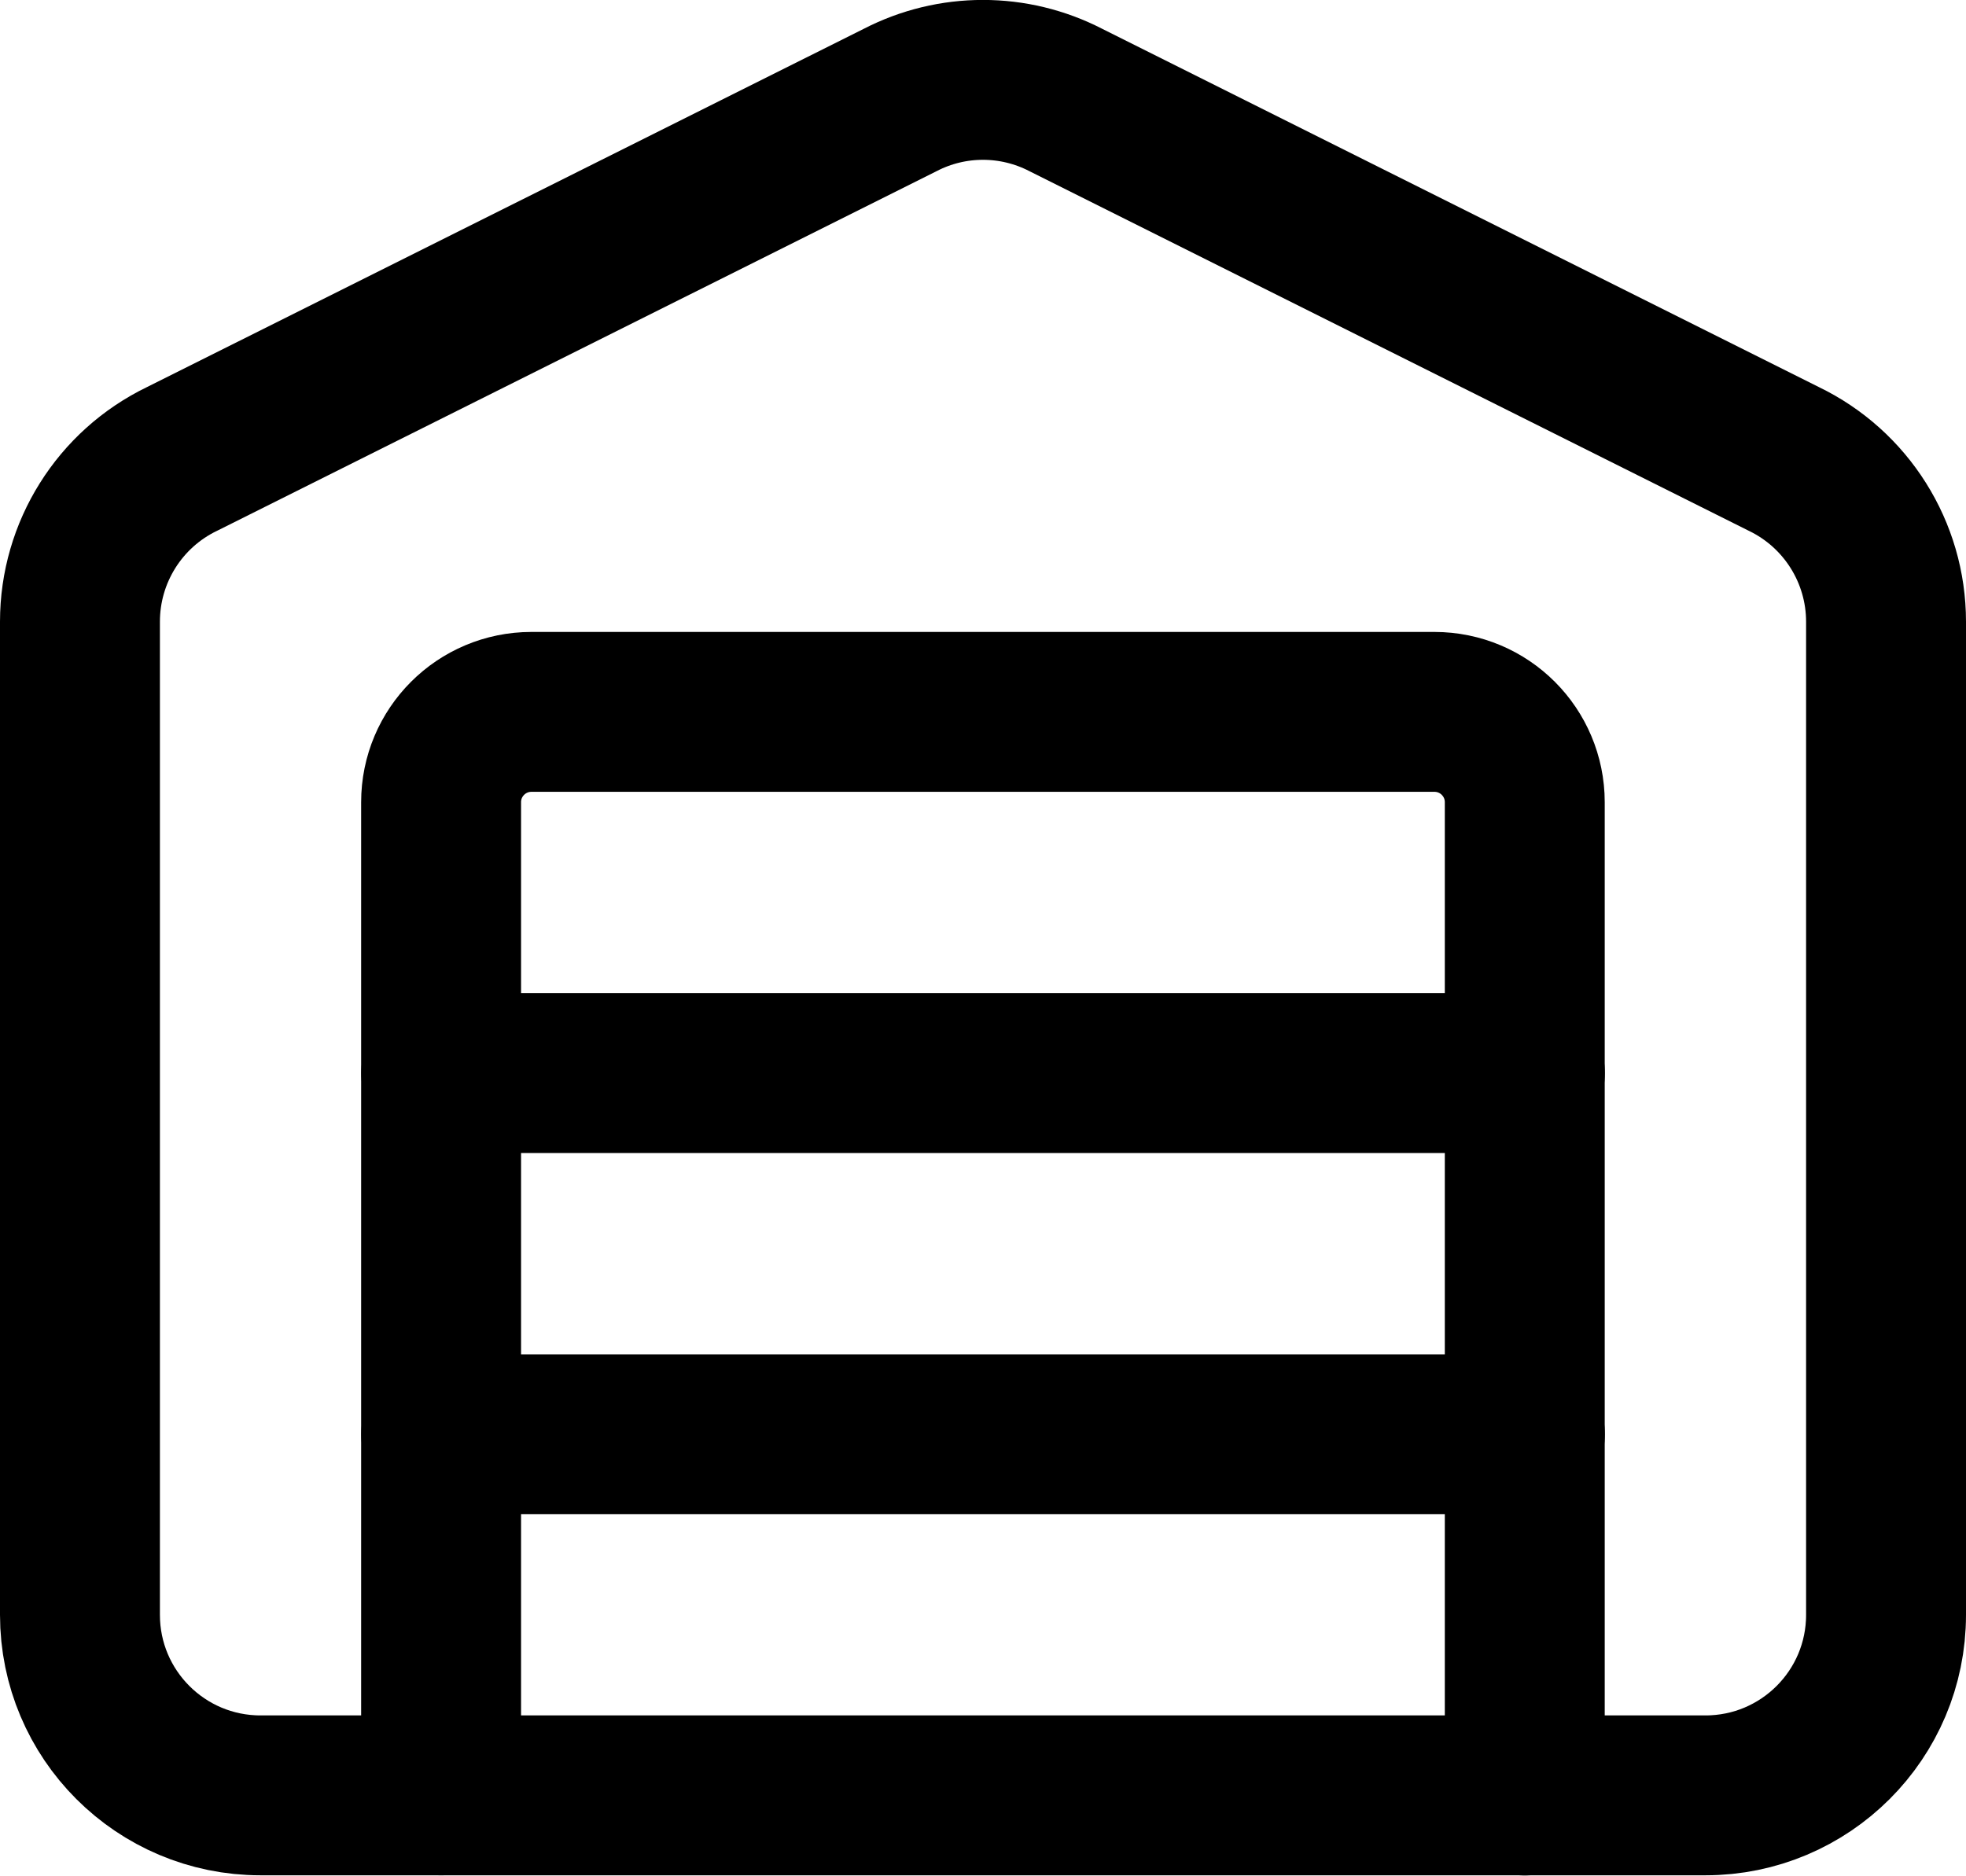
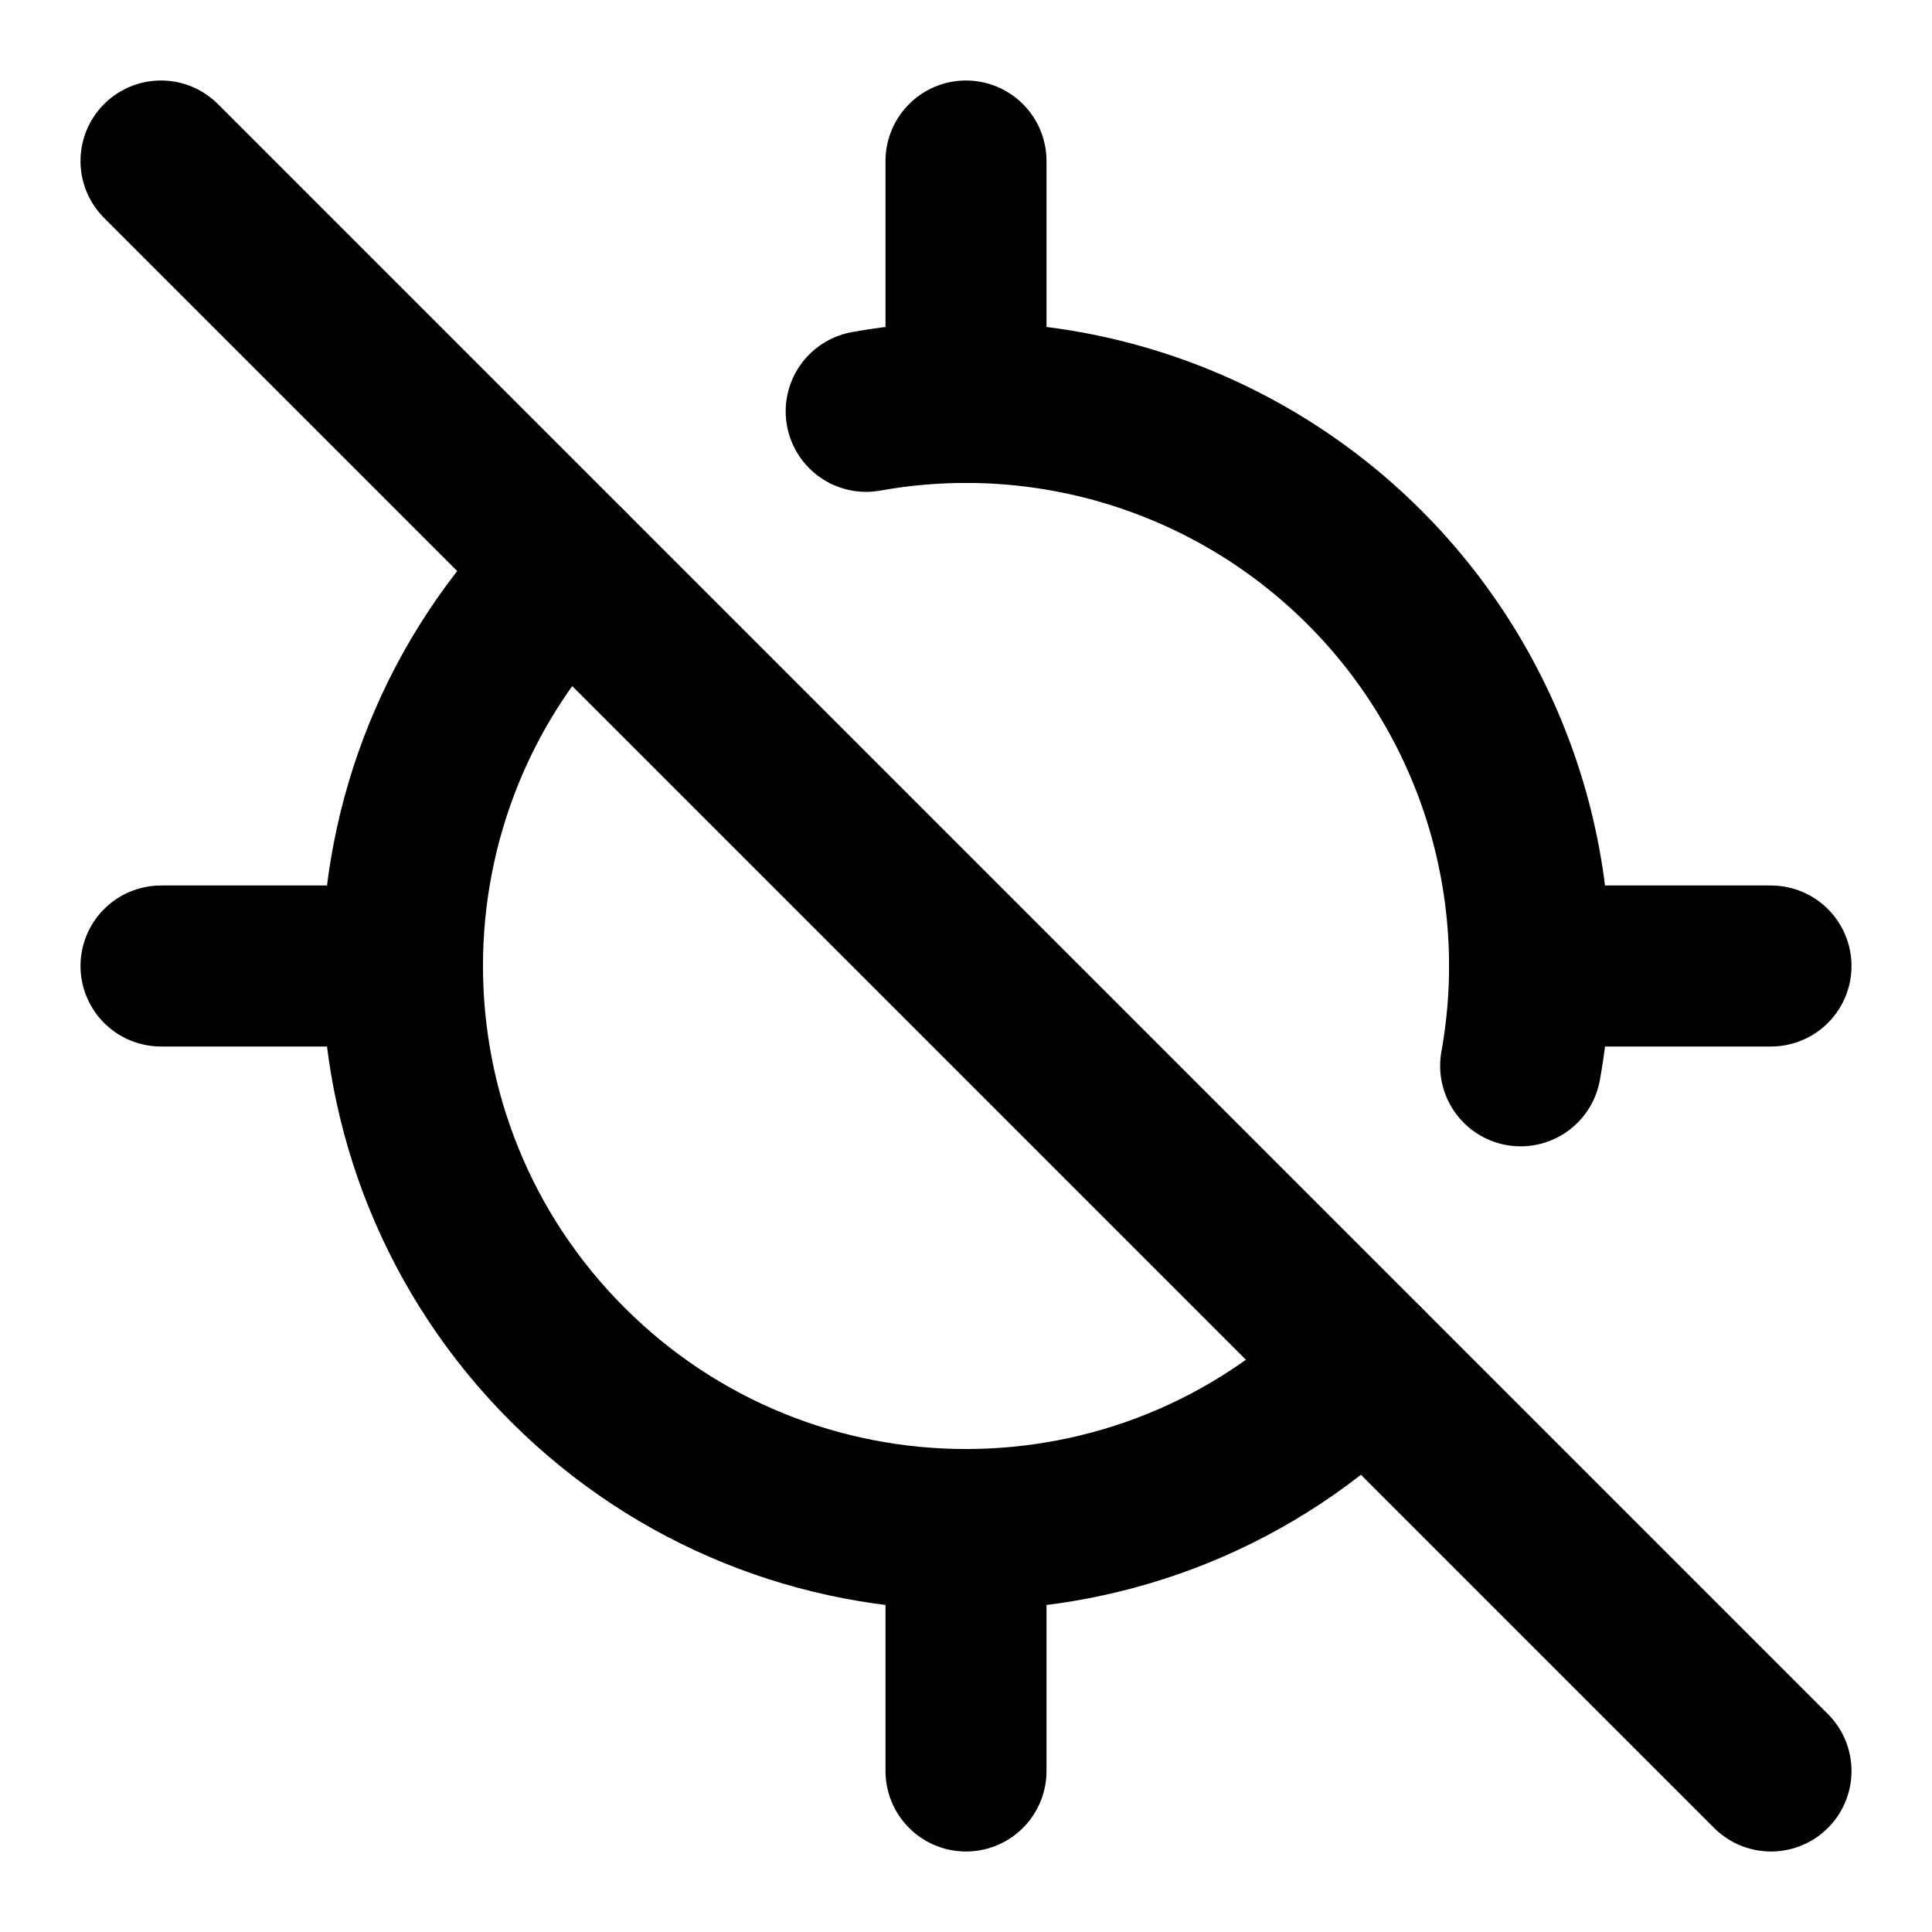
- <svg xmlns="http://www.w3.org/2000/svg" id="Layer_2" data-name="Layer 2" viewBox="0 0 147.53 140.76">
-   <defs>
-     <style>
-       .cls-1 {
-         fill: none;
-         stroke: #000;
-         stroke-linecap: round;
-         stroke-linejoin: round;
-         stroke-width: 12px;
-       }
-     </style>
-   </defs>
-   <g id="fondo">
-     <g>
-       <path class="cls-1" d="M114.42,134.76V60.21c0-3.74-3.03-6.78-6.78-6.78H39.88c-3.74,0-6.78,3.03-6.78,6.78v74.54" />
-       <path class="cls-1" d="M141.53,121.2c0,7.49-6.07,13.55-13.55,13.55H19.55c-7.49,0-13.55-6.07-13.55-13.55V46.66c0-5.21,2.98-9.96,7.67-12.22L67.54,7.51c3.9-2.02,8.54-2.02,12.45,0l53.86,26.93c4.69,2.26,7.68,7.01,7.68,12.22v74.54Z" />
-       <path class="cls-1" d="M33.11,80.54h81.32" />
-       <path class="cls-1" d="M33.11,107.65h81.32" />
-     </g>
-   </g>
+ <svg xmlns="http://www.w3.org/2000/svg" width="24" height="24" viewBox="0 0 24 24" fill="none" stroke="currentColor" stroke-width="2" stroke-linecap="round" stroke-linejoin="round" class="lucide lucide-locate-off-icon lucide-locate-off">
+   <path d="M12 19v3" />
+   <path d="M12 2v3" />
+   <path d="M18.89 13.24a7 7 0 0 0-8.13-8.13" />
+   <path d="M19 12h3" />
+   <path d="M2 12h3" />
+   <path d="m2 2 20 20" />
+   <path d="M7.05 7.05a7 7 0 0 0 9.9 9.9" />
</svg>
